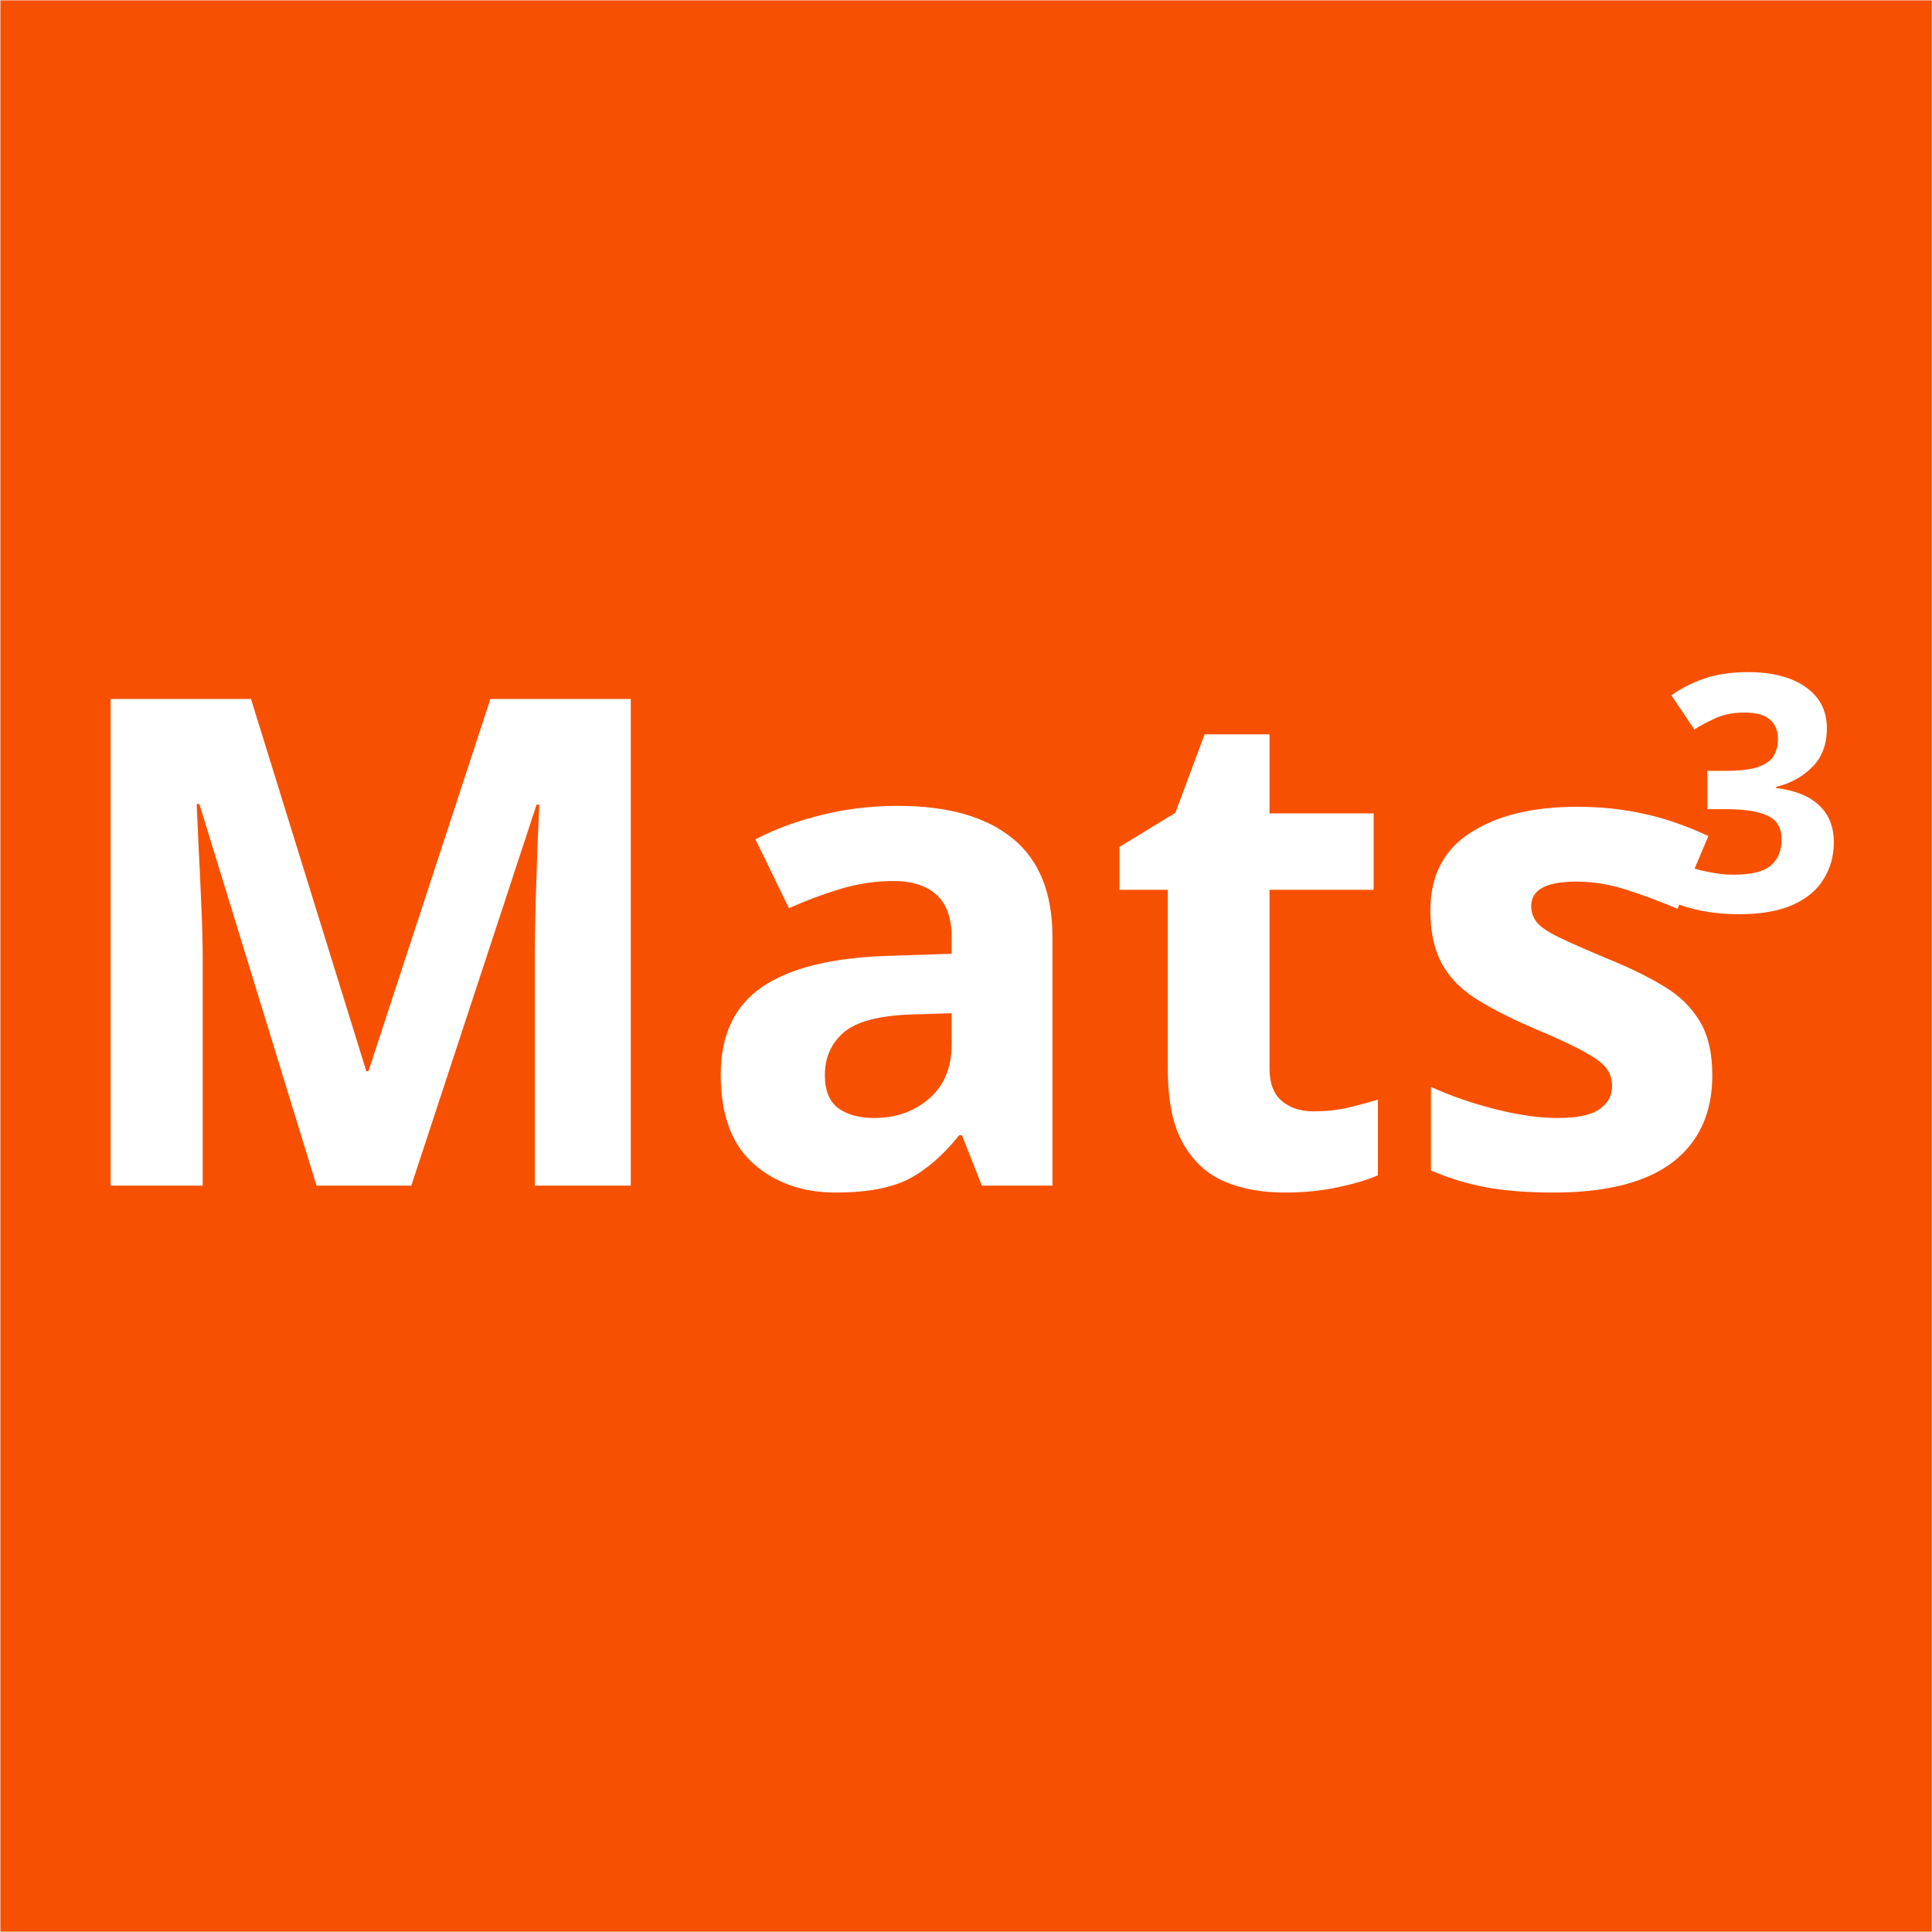
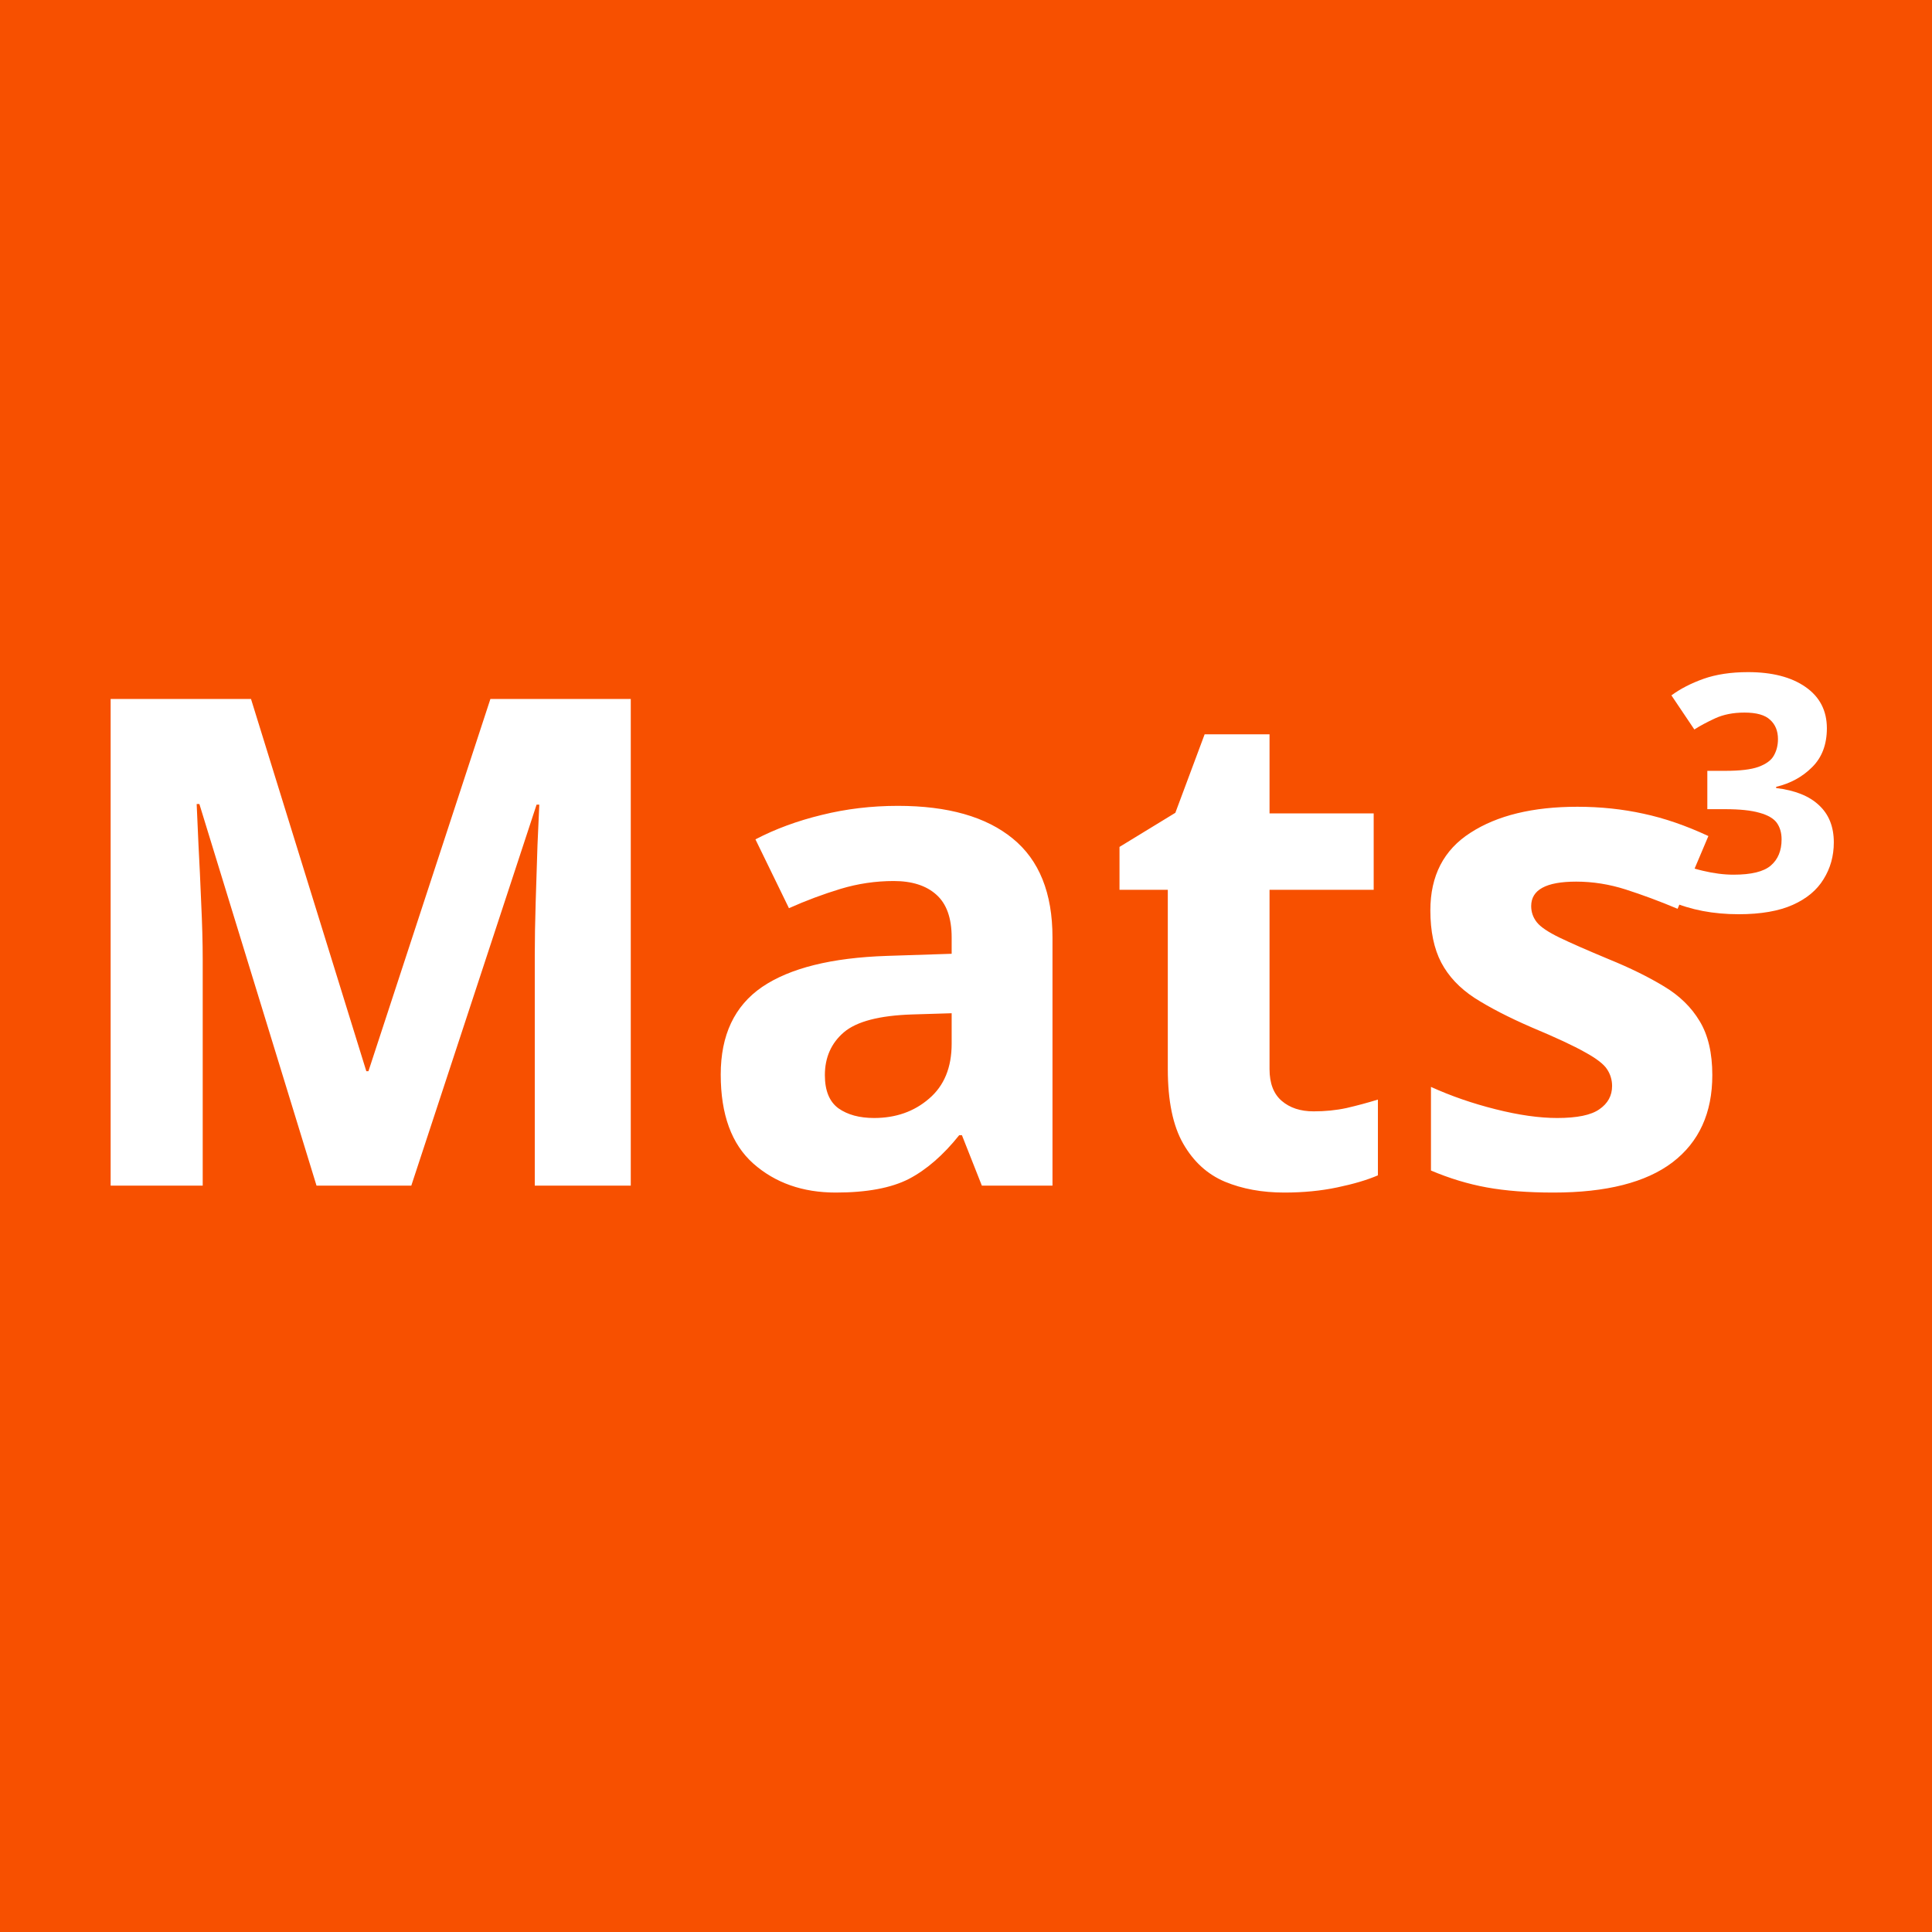
<svg xmlns="http://www.w3.org/2000/svg" width="100mm" height="100mm" viewBox="0 0 100 100" version="1.1" id="svg8">
  <defs id="defs2" />
  <g id="layer1" transform="translate(0,-197)">
-     <rect id="rect10" width="99.964" height="99.958" x="0.023" y="197.021" style="stroke-width:0.268;fill:#f75000;fill-opacity:1" />
+     <rect id="background" width="100" height="100" x="0" y="197" style="fill:#f75000;fill-opacity:1;stroke-width:0.268" />
    <text xml:space="preserve" style="font-style:normal;font-weight:normal;font-size:10.583px;line-height:1.25;font-family:sans-serif;letter-spacing:0px;word-spacing:0px;fill:#ffffff;fill-opacity:1;stroke:none;stroke-width:0.265" x="2.553" y="258.368" id="text4632">
      <tspan x="2.553" y="258.368" id="tspan4630" style="stroke-width:0.265">
        <tspan x="2.553" y="258.368" style="font-style:normal;font-variant:normal;font-weight:bold;font-stretch:normal;font-size:35.278px;font-family:Ubuntu;-inkscape-font-specification:'Ubuntu, Bold';font-variant-ligatures:normal;font-variant-caps:normal;font-variant-numeric:normal;font-feature-settings:normal;text-align:start;writing-mode:lr-tb;text-anchor:start;fill:#ffffff;stroke-width:0.265" id="tspan4628">Mats</tspan>
      </tspan>
    </text>
    <text xml:space="preserve" style="font-style:normal;font-variant:normal;font-weight:bold;font-stretch:normal;font-size:17.055px;line-height:1.25;font-family:sans-serif;-inkscape-font-specification:'sans-serif, Bold';font-variant-ligatures:normal;font-variant-caps:normal;font-variant-numeric:normal;font-feature-settings:normal;text-align:start;letter-spacing:0px;word-spacing:0px;writing-mode:lr-tb;text-anchor:start;fill:#ffffff;fill-opacity:1;stroke:none;stroke-width:0.426" x="85.841" y="244.15" id="text4638">
      <tspan x="85.841" y="244.15" id="tspan4636" style="stroke-width:0.426">
        <tspan x="85.841" y="244.15" style="font-style:normal;font-variant:normal;font-weight:bold;font-stretch:normal;font-size:17.055px;font-family:sans-serif;-inkscape-font-specification:'sans-serif, Bold';font-variant-ligatures:normal;font-variant-caps:normal;font-variant-numeric:normal;font-feature-settings:normal;text-align:start;writing-mode:lr-tb;text-anchor:start;fill:#ffffff;stroke-width:0.426" id="tspan4634">3</tspan>
      </tspan>
    </text>
  </g>
</svg>
